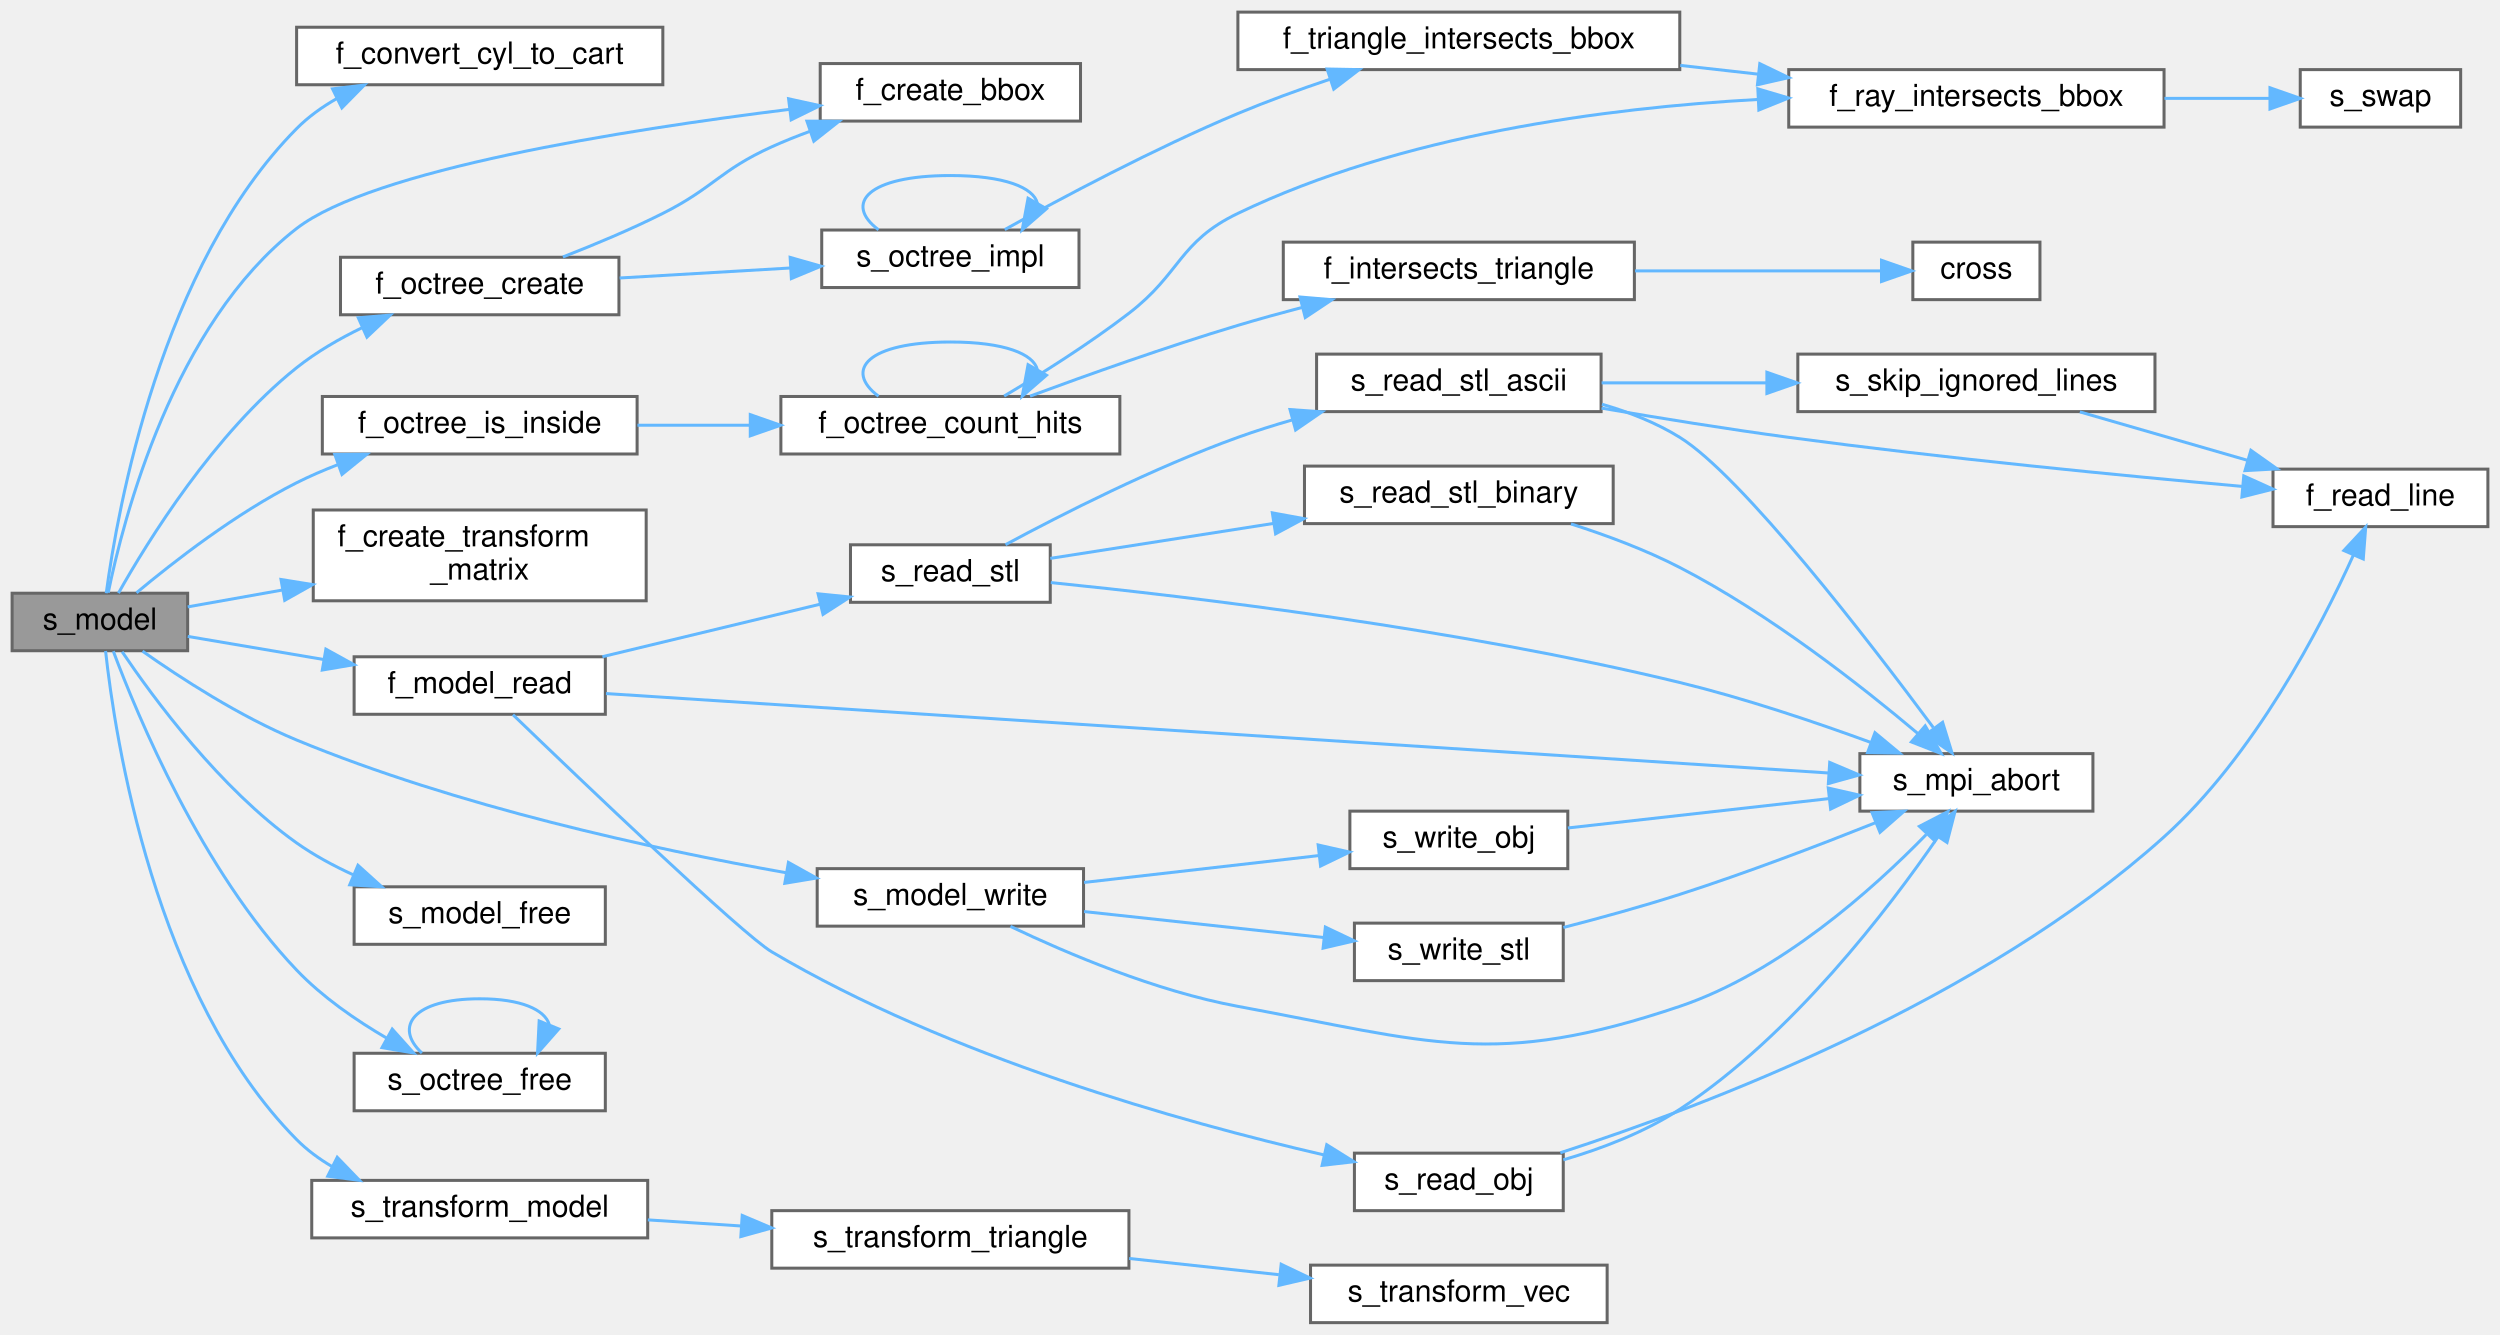
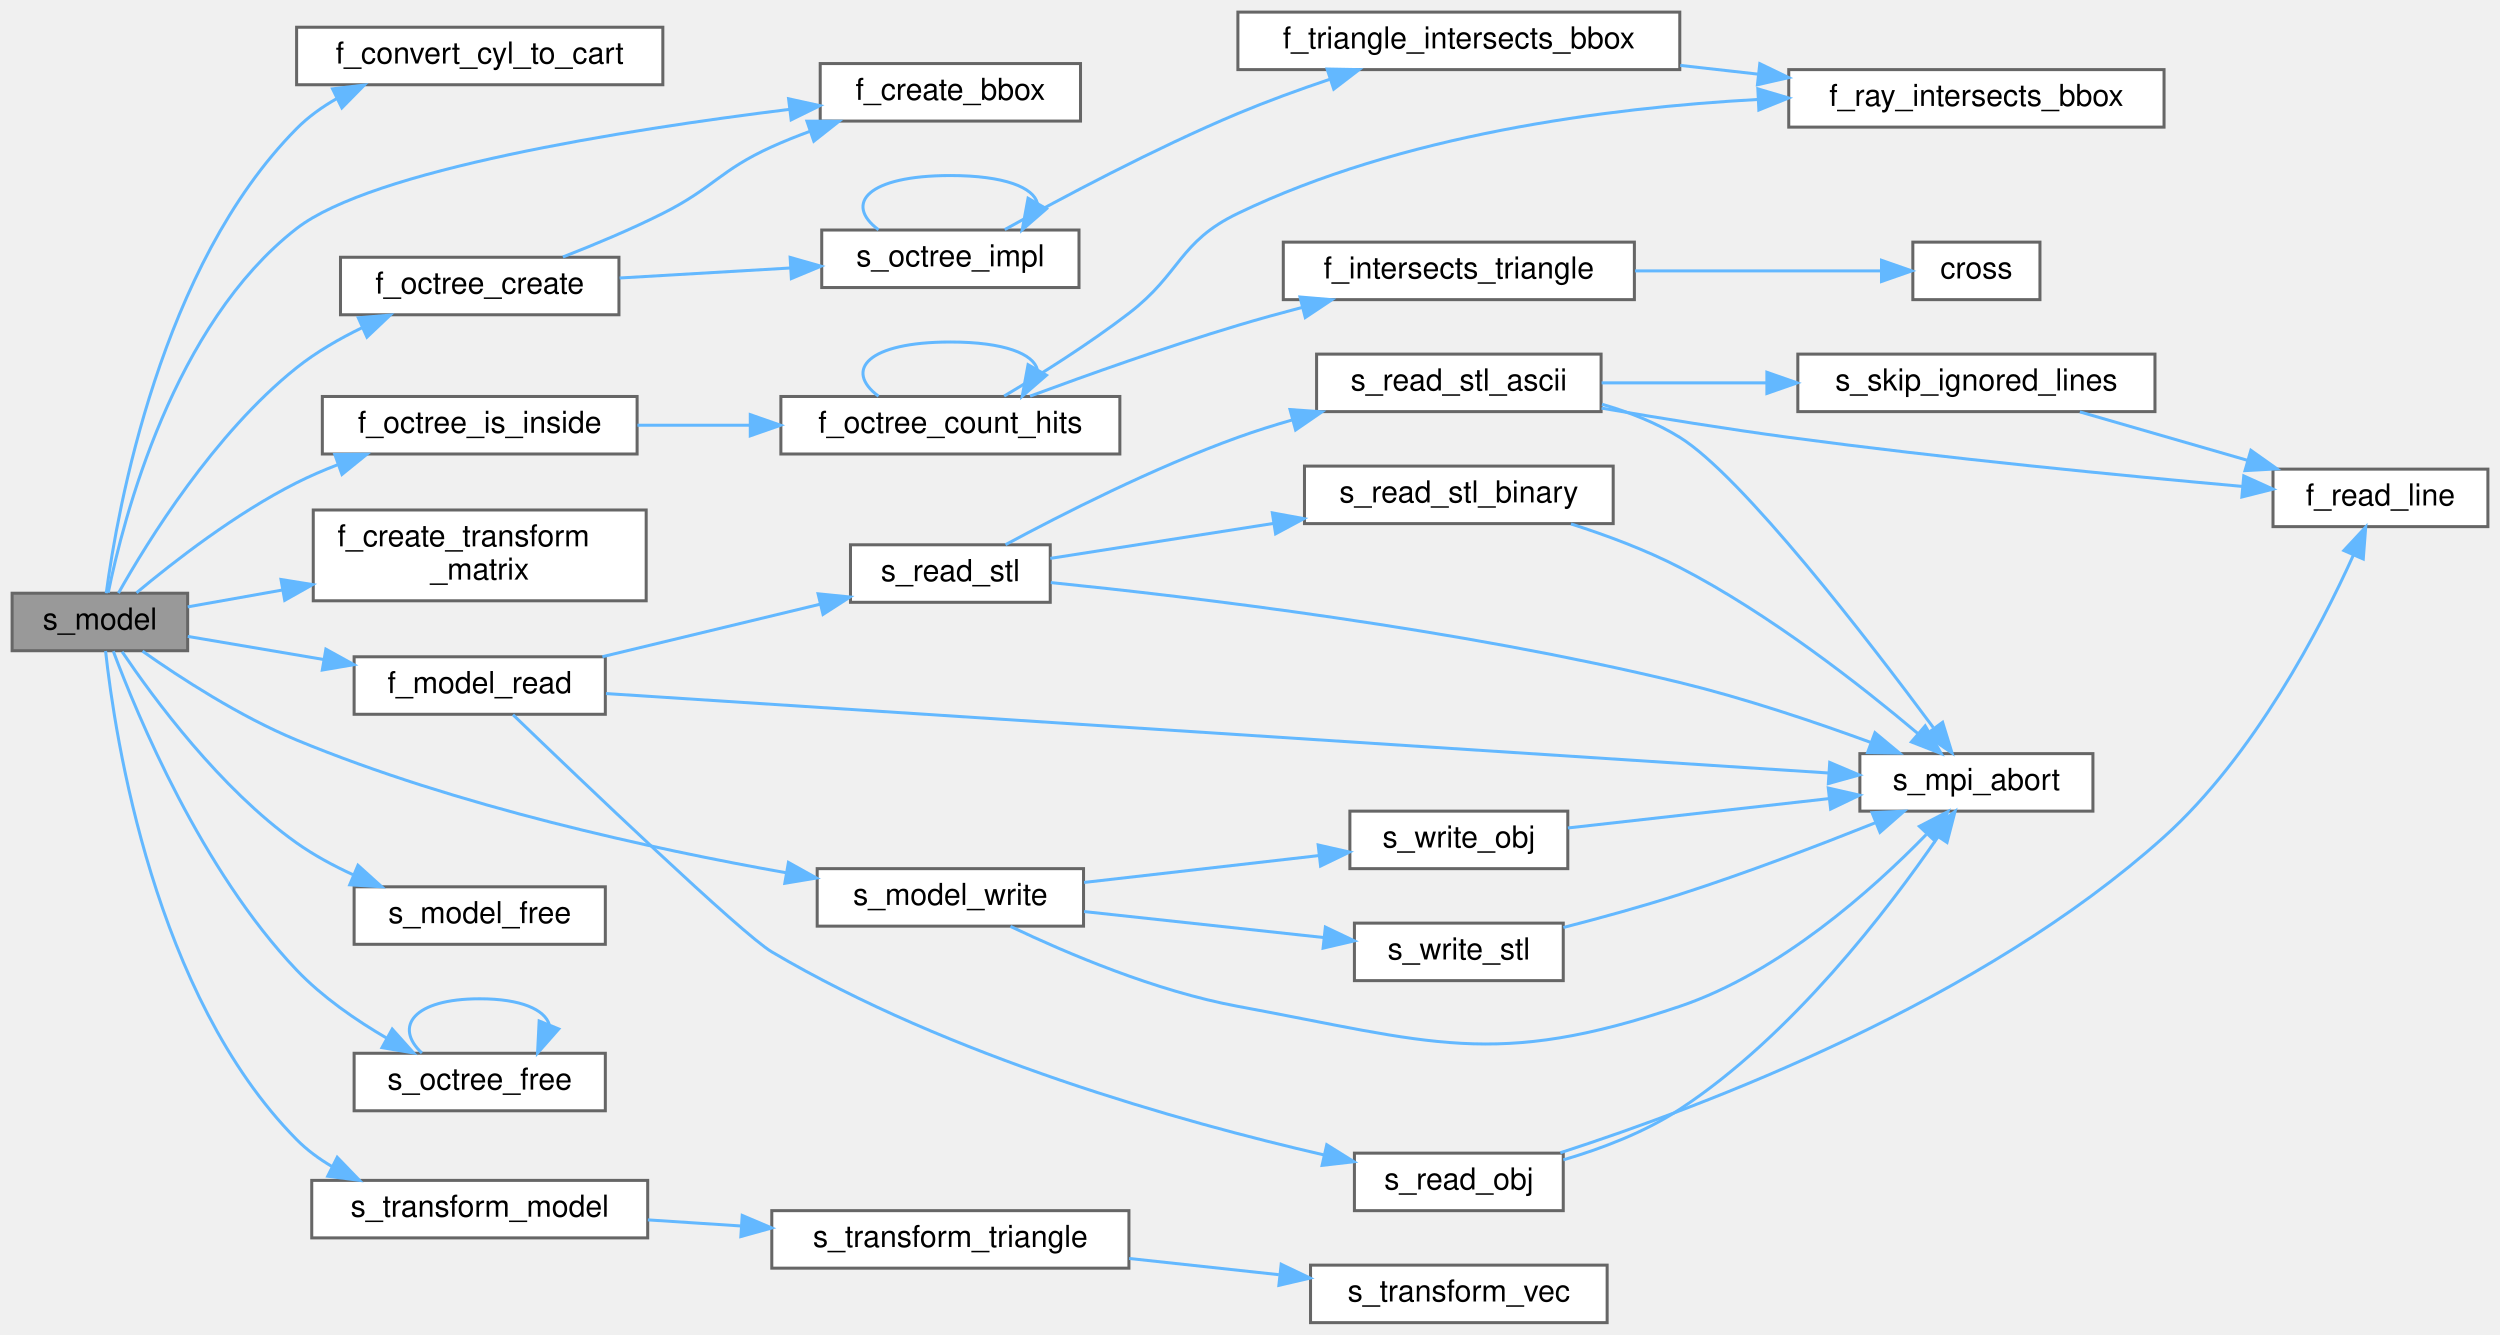
<svg xmlns="http://www.w3.org/2000/svg" xmlns:xlink="http://www.w3.org/1999/xlink" width="826pt" height="441pt" viewBox="0.00 0.00 826.00 441.00">
  <g id="graph0" class="graph" transform="scale(1 1) rotate(0) translate(4 437)">
    <g id="Node000001" class="node">
      <g id="a_Node000001">
        <a xlink:title="The STL patch is a 2/3D geometry that is imported from an STL file.">
          <polygon fill="#999999" stroke="#666666" points="58,-241 0,-241 0,-222 58,-222 58,-241" />
          <text text-anchor="middle" x="29" y="-229" font-family="Helvetica,sans-Serif" font-size="10.00">s_model</text>
        </a>
      </g>
    </g>
    <g id="Node000002" class="node">
      <g id="a_Node000002">
        <a xlink:href="m__patches_8fpp_8f90.html#ab573d8ed768a86ac50b907f44bac14c0" target="_top" xlink:title=" ">
          <polygon fill="white" stroke="#666666" points="215,-428 94,-428 94,-409 215,-409 215,-428" />
          <text text-anchor="middle" x="154.5" y="-416" font-family="Helvetica,sans-Serif" font-size="10.00">f_convert_cyl_to_cart</text>
        </a>
      </g>
    </g>
    <g id="edge1_Node000001_Node000002" class="edge">
      <g id="a_edge1_Node000001_Node000002">
        <a xlink:title=" ">
          <path fill="none" stroke="#63b8ff" d="M31.1,-241C34.79,-268.52 49.07,-349.15 94,-394.5 97.87,-398.41 102.46,-401.7 107.35,-404.47" />
          <polygon fill="#63b8ff" stroke="#63b8ff" points="105.87,-407.64 116.38,-408.91 108.95,-401.36 105.87,-407.64" />
        </a>
      </g>
    </g>
    <g id="Node000003" class="node">
      <g id="a_Node000003">
        <a xlink:href="m__helper_8fpp_8f90.html#a88808ee0f14fe4e145a538646dc9ba73" target="_top" xlink:title="This procedure creates a bounding box for a model.">
          <polygon fill="white" stroke="#666666" points="353,-416 267,-416 267,-397 353,-397 353,-416" />
          <text text-anchor="middle" x="310" y="-404" font-family="Helvetica,sans-Serif" font-size="10.00">f_create_bbox</text>
        </a>
      </g>
    </g>
    <g id="edge2_Node000001_Node000003" class="edge">
      <g id="a_edge2_Node000001_Node000003">
        <a xlink:title=" ">
          <path fill="none" stroke="#63b8ff" d="M31.76,-241.16C36.73,-265.54 53.25,-329.89 94,-361.5 118.96,-380.87 201.67,-394.01 256.93,-400.88" />
          <polygon fill="#63b8ff" stroke="#63b8ff" points="256.55,-404.36 266.9,-402.09 257.4,-397.41 256.55,-404.36" />
        </a>
      </g>
    </g>
    <g id="Node000004" class="node">
      <g id="a_Node000004">
        <a xlink:href="m__helper_8fpp_8f90.html#aafb2d0e9e3e66d3f3714f0ad3349bc8f" target="_top" xlink:title="This procedure creates a transformation matrix.">
          <polygon fill="white" stroke="#666666" points="209.5,-268.5 99.5,-268.5 99.5,-238.5 209.5,-238.5 209.5,-268.5" />
          <text text-anchor="start" x="107.5" y="-256.5" font-family="Helvetica,sans-Serif" font-size="10.00">f_create_transform</text>
          <text text-anchor="middle" x="154.5" y="-245.5" font-family="Helvetica,sans-Serif" font-size="10.00">_matrix</text>
        </a>
      </g>
    </g>
    <g id="edge3_Node000001_Node000004" class="edge">
      <g id="a_edge3_Node000001_Node000004">
        <a xlink:title=" ">
          <path fill="none" stroke="#63b8ff" d="M58.02,-236.49C67.4,-238.16 78.26,-240.1 89.24,-242.05" />
          <polygon fill="#63b8ff" stroke="#63b8ff" points="88.84,-245.54 99.3,-243.85 90.07,-238.65 88.84,-245.54" />
        </a>
      </g>
    </g>
    <g id="Node000005" class="node">
      <g id="a_Node000005">
        <a xlink:href="m__model_8fpp_8f90.html#a1b9b22c1f17d46b41f2d227e1636f3a5" target="_top" xlink:title="This procedure reads a mesh from a file.">
          <polygon fill="white" stroke="#666666" points="196,-220 113,-220 113,-201 196,-201 196,-220" />
          <text text-anchor="middle" x="154.5" y="-208" font-family="Helvetica,sans-Serif" font-size="10.00">f_model_read</text>
        </a>
      </g>
    </g>
    <g id="edge4_Node000001_Node000005" class="edge">
      <g id="a_edge4_Node000001_Node000005">
        <a xlink:title=" ">
          <path fill="none" stroke="#63b8ff" d="M58.02,-226.73C71.33,-224.47 87.66,-221.7 103.02,-219.08" />
          <polygon fill="#63b8ff" stroke="#63b8ff" points="103.67,-222.52 112.94,-217.4 102.49,-215.62 103.67,-222.52" />
        </a>
      </g>
    </g>
    <g id="Node000013" class="node">
      <g id="a_Node000013">
        <a xlink:href="m__octree_8fpp_8f90.html#a514b1883b7eb6555909ba441983ff214" target="_top" xlink:title="This procedure creates an octree from a mesh.">
          <polygon fill="white" stroke="#666666" points="200.5,-352 108.5,-352 108.5,-333 200.5,-333 200.5,-352" />
          <text text-anchor="middle" x="154.5" y="-340" font-family="Helvetica,sans-Serif" font-size="10.00">f_octree_create</text>
        </a>
      </g>
    </g>
    <g id="edge18_Node000001_Node000013" class="edge">
      <g id="a_edge18_Node000001_Node000013">
        <a xlink:title=" ">
          <path fill="none" stroke="#63b8ff" d="M35.14,-241.04C44.7,-258.04 66.76,-293.79 94,-315.5 100.5,-320.68 108.14,-325.1 115.75,-328.78" />
          <polygon fill="#63b8ff" stroke="#63b8ff" points="114.38,-332 124.94,-332.9 117.24,-325.61 114.38,-332" />
        </a>
      </g>
    </g>
-     <g id="Node000018" class="node">
-       <g id="a_Node000018">
+     <g id="Node000017" class="node">
+       <g id="a_Node000017">
        <a xlink:href="m__octree_8fpp_8f90.html#aec91df60cfaaa2be6847cd240ea993d4" target="_top" xlink:title="This procedure, recursively, finds whether a point is inside an octree.">
          <polygon fill="white" stroke="#666666" points="206.5,-306 102.5,-306 102.5,-287 206.5,-287 206.5,-306" />
          <text text-anchor="middle" x="154.5" y="-294" font-family="Helvetica,sans-Serif" font-size="10.00">f_octree_is_inside</text>
        </a>
      </g>
    </g>
-     <g id="edge25_Node000001_Node000018" class="edge">
-       <g id="a_edge25_Node000001_Node000018">
+     <g id="edge24_Node000001_Node000017" class="edge">
+       <g id="a_edge24_Node000001_Node000017">
        <a xlink:title=" ">
          <path fill="none" stroke="#63b8ff" d="M41.09,-241.14C53.33,-251.37 73.95,-267.41 94,-277.5 98.31,-279.67 102.93,-281.66 107.61,-283.47" />
          <polygon fill="#63b8ff" stroke="#63b8ff" points="106.63,-286.84 117.22,-286.92 108.99,-280.25 106.63,-286.84" />
        </a>
      </g>
    </g>
-     <g id="Node000022" class="node">
-       <g id="a_Node000022">
+     <g id="Node000021" class="node">
+       <g id="a_Node000021">
        <a xlink:href="m__model_8fpp_8f90.html#a4e5b0d533feecd52aec31ccffa94d0c5" target="_top" xlink:title="This procedure frees the memory allocated for an STL mesh.">
          <polygon fill="white" stroke="#666666" points="196,-144 113,-144 113,-125 196,-125 196,-144" />
          <text text-anchor="middle" x="154.5" y="-132" font-family="Helvetica,sans-Serif" font-size="10.00">s_model_free</text>
        </a>
      </g>
    </g>
-     <g id="edge31_Node000001_Node000022" class="edge">
-       <g id="a_edge31_Node000001_Node000022">
+     <g id="edge30_Node000001_Node000021" class="edge">
+       <g id="a_edge30_Node000001_Node000021">
        <a xlink:title=" ">
          <path fill="none" stroke="#63b8ff" d="M36.34,-221.68C46.71,-206.31 68.71,-176.45 94,-158.5 99.68,-154.47 106.13,-150.98 112.63,-148" />
          <polygon fill="#63b8ff" stroke="#63b8ff" points="114.27,-151.11 122.13,-144.01 111.55,-144.66 114.27,-151.11" />
        </a>
      </g>
    </g>
-     <g id="Node000023" class="node">
-       <g id="a_Node000023">
+     <g id="Node000022" class="node">
+       <g id="a_Node000022">
        <a xlink:href="m__model_8fpp_8f90.html#a6ab58ad9fd412fd5c45fee60db584a41" target="_top" xlink:title="This procedure writes a binary STL file.">
          <polygon fill="white" stroke="#666666" points="354,-150 266,-150 266,-131 354,-131 354,-150" />
          <text text-anchor="middle" x="310" y="-138" font-family="Helvetica,sans-Serif" font-size="10.00">s_model_write</text>
        </a>
      </g>
    </g>
-     <g id="edge32_Node000001_Node000023" class="edge">
-       <g id="a_edge32_Node000001_Node000023">
+     <g id="edge31_Node000001_Node000022" class="edge">
+       <g id="a_edge31_Node000001_Node000022">
        <a xlink:title=" ">
          <path fill="none" stroke="#63b8ff" d="M43.08,-221.85C55.58,-213.04 75.24,-200.26 94,-192.5 147,-170.57 211.35,-156.53 255.75,-148.64" />
          <polygon fill="#63b8ff" stroke="#63b8ff" points="256.5,-152.06 265.75,-146.9 255.3,-145.16 256.5,-152.06" />
        </a>
      </g>
    </g>
-     <g id="Node000026" class="node">
-       <g id="a_Node000026">
+     <g id="Node000025" class="node">
+       <g id="a_Node000025">
        <a xlink:href="m__octree_8fpp_8f90.html#aef61410b6740284758fcc4e70841d261" target="_top" xlink:title="This procedure frees the memory associated with an octree.">
          <polygon fill="white" stroke="#666666" points="196,-89 113,-89 113,-70 196,-70 196,-89" />
          <text text-anchor="middle" x="154.5" y="-77" font-family="Helvetica,sans-Serif" font-size="10.00">s_octree_free</text>
        </a>
      </g>
    </g>
-     <g id="edge38_Node000001_Node000026" class="edge">
-       <g id="a_edge38_Node000001_Node000026">
+     <g id="edge37_Node000001_Node000025" class="edge">
+       <g id="a_edge37_Node000001_Node000025">
        <a xlink:title=" ">
          <path fill="none" stroke="#63b8ff" d="M33.44,-221.83C41.36,-200.65 62.64,-149.42 94,-116.5 102.5,-107.58 113.59,-99.92 123.89,-93.93" />
          <polygon fill="#63b8ff" stroke="#63b8ff" points="125.59,-96.99 132.66,-89.1 122.21,-90.86 125.59,-96.99" />
        </a>
      </g>
    </g>
-     <g id="Node000027" class="node">
-       <g id="a_Node000027">
+     <g id="Node000026" class="node">
+       <g id="a_Node000026">
        <a xlink:href="m__helper_8fpp_8f90.html#a77ee798a317ff1eb8d3c50a7407010ba" target="_top" xlink:title="This procedure transforms a model by a matrix, one triangle at a time.">
          <polygon fill="white" stroke="#666666" points="210,-47 99,-47 99,-28 210,-28 210,-47" />
          <text text-anchor="middle" x="154.5" y="-35" font-family="Helvetica,sans-Serif" font-size="10.00">s_transform_model</text>
        </a>
      </g>
    </g>
-     <g id="edge40_Node000001_Node000027" class="edge">
-       <g id="a_edge40_Node000001_Node000027">
+     <g id="edge39_Node000001_Node000026" class="edge">
+       <g id="a_edge39_Node000001_Node000026">
        <a xlink:title=" ">
          <path fill="none" stroke="#63b8ff" d="M30.88,-221.91C33.99,-193.38 46.96,-108.05 94,-60.5 97.42,-57.04 101.42,-54.09 105.7,-51.58" />
          <polygon fill="#63b8ff" stroke="#63b8ff" points="107.42,-54.63 114.78,-47.01 104.27,-48.38 107.42,-54.63" />
        </a>
      </g>
    </g>
    <g id="Node000006" class="node">
      <g id="a_Node000006">
        <a xlink:href="m__mpi__common_8fpp_8f90.html#ad9e1329e498b65ad4256658675d6f797" target="_top" xlink:title="The subroutine terminates the MPI execution environment.">
          <polygon fill="white" stroke="#666666" points="687.5,-188 610.5,-188 610.5,-169 687.5,-169 687.5,-188" />
          <text text-anchor="middle" x="649" y="-176" font-family="Helvetica,sans-Serif" font-size="10.00">s_mpi_abort</text>
        </a>
      </g>
    </g>
    <g id="edge5_Node000005_Node000006" class="edge">
      <g id="a_edge5_Node000005_Node000006">
        <a xlink:title=" ">
          <path fill="none" stroke="#63b8ff" d="M196.22,-207.85C286.61,-201.98 503.62,-187.88 600.22,-181.6" />
          <polygon fill="#63b8ff" stroke="#63b8ff" points="600.54,-185.09 610.29,-180.95 600.09,-178.11 600.54,-185.09" />
        </a>
      </g>
    </g>
    <g id="Node000007" class="node">
      <g id="a_Node000007">
        <a xlink:href="m__model_8fpp_8f90.html#a0dd1f9451362655b63a76e288a3f92db" target="_top" xlink:title="This procedure reads an OBJ file.">
          <polygon fill="white" stroke="#666666" points="512.5,-56 443.5,-56 443.5,-37 512.5,-37 512.5,-56" />
          <text text-anchor="middle" x="478" y="-44" font-family="Helvetica,sans-Serif" font-size="10.00">s_read_obj</text>
        </a>
      </g>
    </g>
    <g id="edge6_Node000005_Node000007" class="edge">
      <g id="a_edge6_Node000005_Node000007">
        <a xlink:title=" ">
          <path fill="none" stroke="#63b8ff" d="M165.48,-200.86C187.94,-179.23 241.25,-128.27 251,-122.5 309.58,-87.83 386.14,-66.34 433.43,-55.41" />
          <polygon fill="#63b8ff" stroke="#63b8ff" points="434.36,-58.78 443.34,-53.17 432.82,-51.96 434.36,-58.78" />
        </a>
      </g>
    </g>
    <g id="Node000009" class="node">
      <g id="a_Node000009">
        <a xlink:href="m__model_8fpp_8f90.html#a05ca98cfdb3880758fd6cb1538a9acd7" target="_top" xlink:title="This procedure reads an STL file.">
          <polygon fill="white" stroke="#666666" points="343,-257 277,-257 277,-238 343,-238 343,-257" />
          <text text-anchor="middle" x="310" y="-245" font-family="Helvetica,sans-Serif" font-size="10.00">s_read_stl</text>
        </a>
      </g>
    </g>
    <g id="edge9_Node000005_Node000009" class="edge">
      <g id="a_edge9_Node000005_Node000009">
        <a xlink:title=" ">
          <path fill="none" stroke="#63b8ff" d="M195.03,-220.03C217.06,-225.34 244.49,-231.95 266.92,-237.36" />
          <polygon fill="#63b8ff" stroke="#63b8ff" points="266.29,-240.81 276.84,-239.75 267.93,-234 266.29,-240.81" />
        </a>
      </g>
    </g>
    <g id="edge8_Node000007_Node000006" class="edge">
      <g id="a_edge8_Node000007_Node000006">
        <a xlink:title=" ">
          <path fill="none" stroke="#63b8ff" d="M512.52,-53.78C525.24,-57.51 539.43,-62.91 551,-70.5 588.03,-94.78 619.91,-136.6 636.28,-160.45" />
          <polygon fill="#63b8ff" stroke="#63b8ff" points="633.48,-162.55 641.95,-168.91 639.29,-158.66 633.48,-162.55" />
        </a>
      </g>
    </g>
    <g id="Node000008" class="node">
      <g id="a_Node000008">
        <a xlink:href="m__model_8fpp_8f90.html#accb621c002a9aa99ef7acf0aa84c2b50" target="_top" xlink:title=" ">
          <polygon fill="white" stroke="#666666" points="818,-282 747,-282 747,-263 818,-263 818,-282" />
          <text text-anchor="middle" x="782.5" y="-270" font-family="Helvetica,sans-Serif" font-size="10.00">f_read_line</text>
        </a>
      </g>
    </g>
    <g id="edge7_Node000007_Node000008" class="edge">
      <g id="a_edge7_Node000007_Node000008">
        <a xlink:title=" ">
          <path fill="none" stroke="#63b8ff" d="M511.52,-56.13C559.65,-71.67 650.63,-106.16 711,-160.5 740.74,-187.26 762.64,-229.44 773.6,-253.67" />
          <polygon fill="#63b8ff" stroke="#63b8ff" points="770.41,-255.11 777.63,-262.86 776.82,-252.3 770.41,-255.11" />
        </a>
      </g>
    </g>
    <g id="edge10_Node000009_Node000006" class="edge">
      <g id="a_edge10_Node000009_Node000006">
        <a xlink:title=" ">
          <path fill="none" stroke="#63b8ff" d="M343.19,-244.52C389.58,-239.81 477.72,-229.31 551,-211.5 572.39,-206.3 595.77,-198.42 614.21,-191.66" />
          <polygon fill="#63b8ff" stroke="#63b8ff" points="615.49,-194.92 623.64,-188.15 613.05,-188.36 615.49,-194.92" />
        </a>
      </g>
    </g>
    <g id="Node000010" class="node">
      <g id="a_Node000010">
        <a xlink:href="m__model_8fpp_8f90.html#a3583055a84e8cb3f9134c4229a1f57c6" target="_top" xlink:title="This procedure reads an ASCII STL file.">
          <polygon fill="white" stroke="#666666" points="525,-320 431,-320 431,-301 525,-301 525,-320" />
          <text text-anchor="middle" x="478" y="-308" font-family="Helvetica,sans-Serif" font-size="10.00">s_read_stl_ascii</text>
        </a>
      </g>
    </g>
    <g id="edge11_Node000009_Node000010" class="edge">
      <g id="a_edge11_Node000009_Node000010">
        <a xlink:title=" ">
          <path fill="none" stroke="#63b8ff" d="M328.22,-257.04C346.73,-267 377.25,-282.51 405,-292.5 410.81,-294.59 416.96,-296.53 423.13,-298.3" />
          <polygon fill="#63b8ff" stroke="#63b8ff" points="422.22,-301.68 432.79,-300.94 424.07,-294.93 422.22,-301.68" />
        </a>
      </g>
    </g>
    <g id="Node000012" class="node">
      <g id="a_Node000012">
        <a xlink:href="m__model_8fpp_8f90.html#aec15eac4bb59ae7bdddfbfddf007d469" target="_top" xlink:title="This procedure reads a binary STL file.">
          <polygon fill="white" stroke="#666666" points="529,-283 427,-283 427,-264 529,-264 529,-283" />
          <text text-anchor="middle" x="478" y="-271" font-family="Helvetica,sans-Serif" font-size="10.00">s_read_stl_binary</text>
        </a>
      </g>
    </g>
    <g id="edge16_Node000009_Node000012" class="edge">
      <g id="a_edge16_Node000009_Node000012">
        <a xlink:title=" ">
          <path fill="none" stroke="#63b8ff" d="M343.01,-252.51C363.87,-255.78 391.76,-260.15 416.69,-264.05" />
          <polygon fill="#63b8ff" stroke="#63b8ff" points="416.38,-267.55 426.8,-265.64 417.46,-260.63 416.38,-267.55" />
        </a>
      </g>
    </g>
    <g id="edge13_Node000010_Node000006" class="edge">
      <g id="a_edge13_Node000010_Node000006">
        <a xlink:title=" ">
          <path fill="none" stroke="#63b8ff" d="M525.28,-303.44C534.23,-300.86 543.23,-297.32 551,-292.5 571.52,-279.77 613.38,-225.42 634.77,-196.61" />
          <polygon fill="#63b8ff" stroke="#63b8ff" points="637.83,-198.36 640.95,-188.23 632.2,-194.2 637.83,-198.36" />
        </a>
      </g>
    </g>
    <g id="edge12_Node000010_Node000008" class="edge">
      <g id="a_edge12_Node000010_Node000008">
        <a xlink:title=" ">
          <path fill="none" stroke="#63b8ff" d="M525.15,-302.15C544.25,-298.87 566.65,-295.24 587,-292.5 638.26,-285.6 697.41,-279.83 736.9,-276.29" />
          <polygon fill="#63b8ff" stroke="#63b8ff" points="737.34,-279.76 746.99,-275.39 736.72,-272.79 737.34,-279.76" />
        </a>
      </g>
    </g>
    <g id="Node000011" class="node">
      <g id="a_Node000011">
        <a xlink:href="m__model_8fpp_8f90.html#a0cc3e8189f9ed02b8f1bf84ba77e07c0" target="_top" xlink:title=" ">
          <polygon fill="white" stroke="#666666" points="708,-320 590,-320 590,-301 708,-301 708,-320" />
          <text text-anchor="middle" x="649" y="-308" font-family="Helvetica,sans-Serif" font-size="10.00">s_skip_ignored_lines</text>
        </a>
      </g>
    </g>
    <g id="edge14_Node000010_Node000011" class="edge">
      <g id="a_edge14_Node000010_Node000011">
        <a xlink:title=" ">
          <path fill="none" stroke="#63b8ff" d="M525.18,-310.5C542,-310.5 561.39,-310.5 579.73,-310.5" />
          <polygon fill="#63b8ff" stroke="#63b8ff" points="579.78,-314 589.78,-310.5 579.78,-307 579.78,-314" />
        </a>
      </g>
    </g>
    <g id="edge15_Node000011_Node000008" class="edge">
      <g id="a_edge15_Node000011_Node000008">
        <a xlink:title=" ">
          <path fill="none" stroke="#63b8ff" d="M683.18,-300.91C700,-296.05 720.63,-290.09 738.63,-284.89" />
          <polygon fill="#63b8ff" stroke="#63b8ff" points="739.69,-288.22 748.33,-282.09 737.75,-281.5 739.69,-288.22" />
        </a>
      </g>
    </g>
    <g id="edge17_Node000012_Node000006" class="edge">
      <g id="a_edge17_Node000012_Node000006">
        <a xlink:title=" ">
          <path fill="none" stroke="#63b8ff" d="M515.05,-263.9C526.83,-260.13 539.76,-255.31 551,-249.5 580.59,-234.22 610.97,-210.4 629.67,-194.63" />
          <polygon fill="#63b8ff" stroke="#63b8ff" points="632.08,-197.17 637.39,-188.01 627.52,-191.86 632.08,-197.17" />
        </a>
      </g>
    </g>
    <g id="edge19_Node000013_Node000003" class="edge">
      <g id="a_edge19_Node000013_Node000003">
        <a xlink:title=" ">
          <path fill="none" stroke="#63b8ff" d="M181.98,-352.1C192.44,-356.17 204.45,-361.2 215,-366.5 231.75,-374.92 233.91,-380.77 251,-388.5 255.05,-390.33 259.35,-392.05 263.69,-393.64" />
          <polygon fill="#63b8ff" stroke="#63b8ff" points="262.61,-396.97 273.21,-396.92 264.89,-390.35 262.61,-396.97" />
        </a>
      </g>
    </g>
    <g id="Node000014" class="node">
      <g id="a_Node000014">
        <a xlink:href="m__octree_8fpp_8f90.html#a99b10f3dd836630734ae099443aae716" target="_top" xlink:title="This procedure builds, recursively, an octree from a set of triangles.">
          <polygon fill="white" stroke="#666666" points="352.5,-361 267.5,-361 267.5,-342 352.5,-342 352.5,-361" />
          <text text-anchor="middle" x="310" y="-349" font-family="Helvetica,sans-Serif" font-size="10.00">s_octree_impl</text>
        </a>
      </g>
    </g>
    <g id="edge20_Node000013_Node000014" class="edge">
      <g id="a_edge20_Node000013_Node000014">
        <a xlink:title=" ">
          <path fill="none" stroke="#63b8ff" d="M200.72,-345.15C218.4,-346.19 238.78,-347.38 257.05,-348.45" />
          <polygon fill="#63b8ff" stroke="#63b8ff" points="257.06,-351.96 267.25,-349.05 257.47,-344.97 257.06,-351.96" />
        </a>
      </g>
    </g>
-     <g id="edge24_Node000014_Node000014" class="edge">
-       <g id="a_edge24_Node000014_Node000014">
+     <g id="edge23_Node000014_Node000014" class="edge">
+       <g id="a_edge23_Node000014_Node000014">
        <a xlink:title=" ">
          <path fill="none" stroke="#63b8ff" d="M286.26,-361.08C274.72,-369.73 282.63,-379 310,-379 327.96,-379 337.54,-375.01 338.75,-369.82" />
          <polygon fill="#63b8ff" stroke="#63b8ff" points="341.75,-368.02 333.74,-361.08 335.67,-371.5 341.75,-368.02" />
        </a>
      </g>
    </g>
    <g id="Node000015" class="node">
      <g id="a_Node000015">
        <a xlink:href="m__octree_8fpp_8f90.html#a53f1baf0e463d2c7cbcbd7282e690bc0" target="_top" xlink:title=" ">
          <polygon fill="white" stroke="#666666" points="551,-433 405,-433 405,-414 551,-414 551,-433" />
          <text text-anchor="middle" x="478" y="-421" font-family="Helvetica,sans-Serif" font-size="10.00">f_triangle_intersects_bbox</text>
        </a>
      </g>
    </g>
    <g id="edge21_Node000014_Node000015" class="edge">
      <g id="a_edge21_Node000014_Node000015">
        <a xlink:title=" ">
          <path fill="none" stroke="#63b8ff" d="M327.96,-361.14C346.5,-371.45 377.29,-387.88 405,-399.5 414.66,-403.55 425.26,-407.4 435.29,-410.78" />
          <polygon fill="#63b8ff" stroke="#63b8ff" points="434.48,-414.2 445.08,-414 436.67,-407.55 434.48,-414.2" />
        </a>
      </g>
    </g>
    <g id="Node000016" class="node">
      <g id="a_Node000016">
        <a xlink:href="m__octree_8fpp_8f90.html#a2624e7caa267269669c96133c1fc6a51" target="_top" xlink:title="This procedure checks if a ray intersects a bounding box.">
          <polygon fill="white" stroke="#666666" points="711,-414 587,-414 587,-395 711,-395 711,-414" />
          <text text-anchor="middle" x="649" y="-402" font-family="Helvetica,sans-Serif" font-size="10.00">f_ray_intersects_bbox</text>
        </a>
      </g>
    </g>
    <g id="edge22_Node000015_Node000016" class="edge">
      <g id="a_edge22_Node000015_Node000016">
        <a xlink:title=" ">
          <path fill="none" stroke="#63b8ff" d="M551.16,-415.39C559.74,-414.42 568.49,-413.44 577.05,-412.48" />
          <polygon fill="#63b8ff" stroke="#63b8ff" points="577.44,-415.96 586.98,-411.36 576.66,-409 577.44,-415.96" />
        </a>
      </g>
    </g>
-     <g id="Node000017" class="node">
-       <g id="a_Node000017">
-         <a xlink:href="m__helper_8fpp_8f90.html#af89217ee50179a901a5c9f8fd450cf59" target="_top" xlink:title="This procedure swaps two real numbers.">
-           <polygon fill="white" stroke="#666666" points="809,-414 756,-414 756,-395 809,-395 809,-414" />
-           <text text-anchor="middle" x="782.5" y="-402" font-family="Helvetica,sans-Serif" font-size="10.00">s_swap</text>
-         </a>
-       </g>
-     </g>
-     <g id="edge23_Node000016_Node000017" class="edge">
-       <g id="a_edge23_Node000016_Node000017">
-         <a xlink:title=" ">
-           <path fill="none" stroke="#63b8ff" d="M711.13,-404.5C723,-404.5 735.08,-404.5 745.79,-404.5" />
-           <polygon fill="#63b8ff" stroke="#63b8ff" points="746,-408 756,-404.5 746,-401 746,-408" />
-         </a>
-       </g>
-     </g>
-     <g id="Node000019" class="node">
-       <g id="a_Node000019">
+     <g id="Node000018" class="node">
+       <g id="a_Node000018">
        <a xlink:href="m__octree_8fpp_8f90.html#af8fa93568348fe58b9ab23f9ff1f7a8d" target="_top" xlink:title="This procedure, recursively, counts the number of triangles intersected by a ray in an octree.">
          <polygon fill="white" stroke="#666666" points="366,-306 254,-306 254,-287 366,-287 366,-306" />
          <text text-anchor="middle" x="310" y="-294" font-family="Helvetica,sans-Serif" font-size="10.00">f_octree_count_hits</text>
        </a>
      </g>
    </g>
-     <g id="edge26_Node000018_Node000019" class="edge">
-       <g id="a_edge26_Node000018_Node000019">
+     <g id="edge25_Node000017_Node000018" class="edge">
+       <g id="a_edge25_Node000017_Node000018">
        <a xlink:title=" ">
          <path fill="none" stroke="#63b8ff" d="M206.61,-296.5C218.47,-296.5 231.25,-296.5 243.62,-296.5" />
          <polygon fill="#63b8ff" stroke="#63b8ff" points="243.89,-300 253.89,-296.5 243.89,-293 243.89,-300" />
        </a>
      </g>
    </g>
-     <g id="edge30_Node000019_Node000016" class="edge">
-       <g id="a_edge30_Node000019_Node000016">
+     <g id="edge29_Node000018_Node000016" class="edge">
+       <g id="a_edge29_Node000018_Node000016">
        <a xlink:title=" ">
          <path fill="none" stroke="#63b8ff" d="M327.76,-306.13C339.64,-313.2 355.74,-323.32 369,-333.5 386.21,-346.72 385.44,-357.09 405,-366.5 458.9,-392.44 526.59,-401.37 576.82,-404.14" />
          <polygon fill="#63b8ff" stroke="#63b8ff" points="576.79,-407.64 586.95,-404.63 577.13,-400.65 576.79,-407.64" />
        </a>
      </g>
    </g>
-     <g id="edge29_Node000019_Node000019" class="edge">
-       <g id="a_edge29_Node000019_Node000019">
+     <g id="edge28_Node000018_Node000018" class="edge">
+       <g id="a_edge28_Node000018_Node000018">
        <a xlink:title=" ">
          <path fill="none" stroke="#63b8ff" d="M286.26,-306.08C274.72,-314.73 282.63,-324 310,-324 327.96,-324 337.54,-320.01 338.75,-314.82" />
          <polygon fill="#63b8ff" stroke="#63b8ff" points="341.75,-313.02 333.74,-306.08 335.67,-316.5 341.75,-313.02" />
        </a>
      </g>
    </g>
-     <g id="Node000020" class="node">
-       <g id="a_Node000020">
+     <g id="Node000019" class="node">
+       <g id="a_Node000019">
        <a xlink:href="m__octree_8fpp_8f90.html#a6e0ee6fb5b8a3451c19946c713c922d2" target="_top" xlink:title="This procedure checks if a ray intersects a triangle.">
          <polygon fill="white" stroke="#666666" points="536,-357 420,-357 420,-338 536,-338 536,-357" />
          <text text-anchor="middle" x="478" y="-345" font-family="Helvetica,sans-Serif" font-size="10.00">f_intersects_triangle</text>
        </a>
      </g>
    </g>
-     <g id="edge27_Node000019_Node000020" class="edge">
-       <g id="a_edge27_Node000019_Node000020">
+     <g id="edge26_Node000018_Node000019" class="edge">
+       <g id="a_edge26_Node000018_Node000019">
        <a xlink:title=" ">
          <path fill="none" stroke="#63b8ff" d="M336.32,-306.11C355.13,-313.06 381.47,-322.45 405,-329.5 411.87,-331.56 419.16,-333.58 426.36,-335.47" />
          <polygon fill="#63b8ff" stroke="#63b8ff" points="425.52,-338.87 436.08,-337.97 427.26,-332.09 425.52,-338.87" />
        </a>
      </g>
    </g>
-     <g id="Node000021" class="node">
-       <g id="a_Node000021">
+     <g id="Node000020" class="node">
+       <g id="a_Node000020">
        <a xlink:href="m__helper_8fpp_8f90.html#a453300ff424896c95d5d4169b202f8e2" target="_top" xlink:title="This procedure computes the cross product of two vectors.">
          <polygon fill="white" stroke="#666666" points="670,-357 628,-357 628,-338 670,-338 670,-357" />
          <text text-anchor="middle" x="649" y="-345" font-family="Helvetica,sans-Serif" font-size="10.00">cross</text>
        </a>
      </g>
    </g>
-     <g id="edge28_Node000020_Node000021" class="edge">
-       <g id="a_edge28_Node000020_Node000021">
+     <g id="edge27_Node000019_Node000020" class="edge">
+       <g id="a_edge27_Node000019_Node000020">
        <a xlink:title=" ">
          <path fill="none" stroke="#63b8ff" d="M536.22,-347.5C563.5,-347.5 595.03,-347.5 617.63,-347.5" />
          <polygon fill="#63b8ff" stroke="#63b8ff" points="617.65,-351 627.65,-347.5 617.65,-344 617.65,-351" />
        </a>
      </g>
    </g>
-     <g id="edge33_Node000023_Node000006" class="edge">
-       <g id="a_edge33_Node000023_Node000006">
+     <g id="edge32_Node000022_Node000006" class="edge">
+       <g id="a_edge32_Node000022_Node000006">
        <a xlink:title=" ">
          <path fill="none" stroke="#63b8ff" d="M329.84,-130.92C348.41,-122.06 377.85,-109.52 405,-104.5 468.81,-92.7 489.53,-83.73 551,-104.5 584.06,-115.67 614.75,-143.12 632.42,-161.26" />
          <polygon fill="#63b8ff" stroke="#63b8ff" points="630.17,-163.98 639.58,-168.85 635.26,-159.18 630.17,-163.98" />
        </a>
      </g>
    </g>
-     <g id="Node000024" class="node">
-       <g id="a_Node000024">
+     <g id="Node000023" class="node">
+       <g id="a_Node000023">
        <a xlink:href="m__model_8fpp_8f90.html#a453ecd79bc67d64acfc07a75f638fed9" target="_top" xlink:title="This procedure writes an OBJ file.">
          <polygon fill="white" stroke="#666666" points="514,-169 442,-169 442,-150 514,-150 514,-169" />
          <text text-anchor="middle" x="478" y="-157" font-family="Helvetica,sans-Serif" font-size="10.00">s_write_obj</text>
        </a>
      </g>
    </g>
-     <g id="edge34_Node000023_Node000024" class="edge">
-       <g id="a_edge34_Node000023_Node000024">
+     <g id="edge33_Node000022_Node000023" class="edge">
+       <g id="a_edge33_Node000022_Node000023">
        <a xlink:title=" ">
          <path fill="none" stroke="#63b8ff" d="M354.18,-145.44C378.05,-148.17 407.68,-151.57 431.86,-154.33" />
          <polygon fill="#63b8ff" stroke="#63b8ff" points="431.52,-157.82 441.86,-155.48 432.32,-150.86 431.52,-157.82" />
        </a>
      </g>
    </g>
-     <g id="Node000025" class="node">
-       <g id="a_Node000025">
+     <g id="Node000024" class="node">
+       <g id="a_Node000024">
        <a xlink:href="m__model_8fpp_8f90.html#a7a9ea3dd9dd2c0b561dae5c10208e128" target="_top" xlink:title="This procedure writes a binary STL file.">
          <polygon fill="white" stroke="#666666" points="512.5,-132 443.5,-132 443.5,-113 512.5,-113 512.5,-132" />
          <text text-anchor="middle" x="478" y="-120" font-family="Helvetica,sans-Serif" font-size="10.00">s_write_stl</text>
        </a>
      </g>
    </g>
-     <g id="edge36_Node000023_Node000025" class="edge">
-       <g id="a_edge36_Node000023_Node000025">
+     <g id="edge35_Node000022_Node000024" class="edge">
+       <g id="a_edge35_Node000022_Node000024">
        <a xlink:title=" ">
          <path fill="none" stroke="#63b8ff" d="M354.18,-135.82C378.56,-133.17 408.94,-129.88 433.39,-127.23" />
          <polygon fill="#63b8ff" stroke="#63b8ff" points="433.9,-130.69 443.47,-126.14 433.15,-123.73 433.9,-130.69" />
        </a>
      </g>
    </g>
-     <g id="edge35_Node000024_Node000006" class="edge">
-       <g id="a_edge35_Node000024_Node000006">
+     <g id="edge34_Node000023_Node000006" class="edge">
+       <g id="a_edge34_Node000023_Node000006">
        <a xlink:title=" ">
          <path fill="none" stroke="#63b8ff" d="M514.02,-163.44C538.96,-166.24 572.8,-170.05 600.22,-173.13" />
          <polygon fill="#63b8ff" stroke="#63b8ff" points="600.06,-176.63 610.39,-174.27 600.84,-169.68 600.06,-176.63" />
        </a>
      </g>
    </g>
-     <g id="edge37_Node000025_Node000006" class="edge">
-       <g id="a_edge37_Node000025_Node000006">
+     <g id="edge36_Node000024_Node000006" class="edge">
+       <g id="a_edge36_Node000024_Node000006">
        <a xlink:title=" ">
          <path fill="none" stroke="#63b8ff" d="M512.55,-130.56C524.74,-133.7 538.57,-137.5 551,-141.5 572.82,-148.52 596.89,-157.69 615.6,-165.15" />
          <polygon fill="#63b8ff" stroke="#63b8ff" points="614.53,-168.49 625.12,-168.98 617.15,-162 614.53,-168.49" />
        </a>
      </g>
    </g>
-     <g id="edge39_Node000026_Node000026" class="edge">
-       <g id="a_edge39_Node000026_Node000026">
+     <g id="edge38_Node000025_Node000025" class="edge">
+       <g id="a_edge38_Node000025_Node000025">
        <a xlink:title=" ">
          <path fill="none" stroke="#63b8ff" d="M135.39,-89.08C126.09,-97.73 132.46,-107 154.5,-107 168.27,-107 175.93,-103.38 177.46,-98.55" />
          <polygon fill="#63b8ff" stroke="#63b8ff" points="180.62,-97.03 173.61,-89.08 174.14,-99.66 180.62,-97.03" />
        </a>
      </g>
    </g>
-     <g id="Node000028" class="node">
-       <g id="a_Node000028">
+     <g id="Node000027" class="node">
+       <g id="a_Node000027">
        <a xlink:href="m__helper_8fpp_8f90.html#a0e3c0b7ec7d8eee1b8b802c364cf0081" target="_top" xlink:title="This procedure transforms a triangle by a matrix, one vertex at a time.">
          <polygon fill="white" stroke="#666666" points="369,-37 251,-37 251,-18 369,-18 369,-37" />
          <text text-anchor="middle" x="310" y="-25" font-family="Helvetica,sans-Serif" font-size="10.00">s_transform_triangle</text>
        </a>
      </g>
    </g>
-     <g id="edge41_Node000027_Node000028" class="edge">
-       <g id="a_edge41_Node000027_Node000028">
+     <g id="edge40_Node000026_Node000027" class="edge">
+       <g id="a_edge40_Node000026_Node000027">
        <a xlink:title=" ">
          <path fill="none" stroke="#63b8ff" d="M210.05,-33.95C220,-33.3 230.5,-32.61 240.79,-31.94" />
          <polygon fill="#63b8ff" stroke="#63b8ff" points="241.23,-35.42 250.99,-31.28 240.78,-28.44 241.23,-35.42" />
        </a>
      </g>
    </g>
-     <g id="Node000029" class="node">
-       <g id="a_Node000029">
+     <g id="Node000028" class="node">
+       <g id="a_Node000028">
        <a xlink:href="m__helper_8fpp_8f90.html#ae401e6ec49c4c7340e19c04a0abe836a" target="_top" xlink:title="This procedure transforms a vector by a matrix.">
          <polygon fill="white" stroke="#666666" points="527,-19 429,-19 429,0 527,0 527,-19" />
          <text text-anchor="middle" x="478" y="-7" font-family="Helvetica,sans-Serif" font-size="10.00">s_transform_vec</text>
        </a>
      </g>
    </g>
-     <g id="edge42_Node000028_Node000029" class="edge">
-       <g id="a_edge42_Node000028_Node000029">
+     <g id="edge41_Node000027_Node000028" class="edge">
+       <g id="a_edge41_Node000027_Node000028">
        <a xlink:title=" ">
          <path fill="none" stroke="#63b8ff" d="M369.06,-21.2C385.09,-19.47 402.49,-17.58 418.54,-15.84" />
          <polygon fill="#63b8ff" stroke="#63b8ff" points="419.3,-19.28 428.86,-14.72 418.54,-12.32 419.3,-19.28" />
        </a>
      </g>
    </g>
  </g>
</svg>
